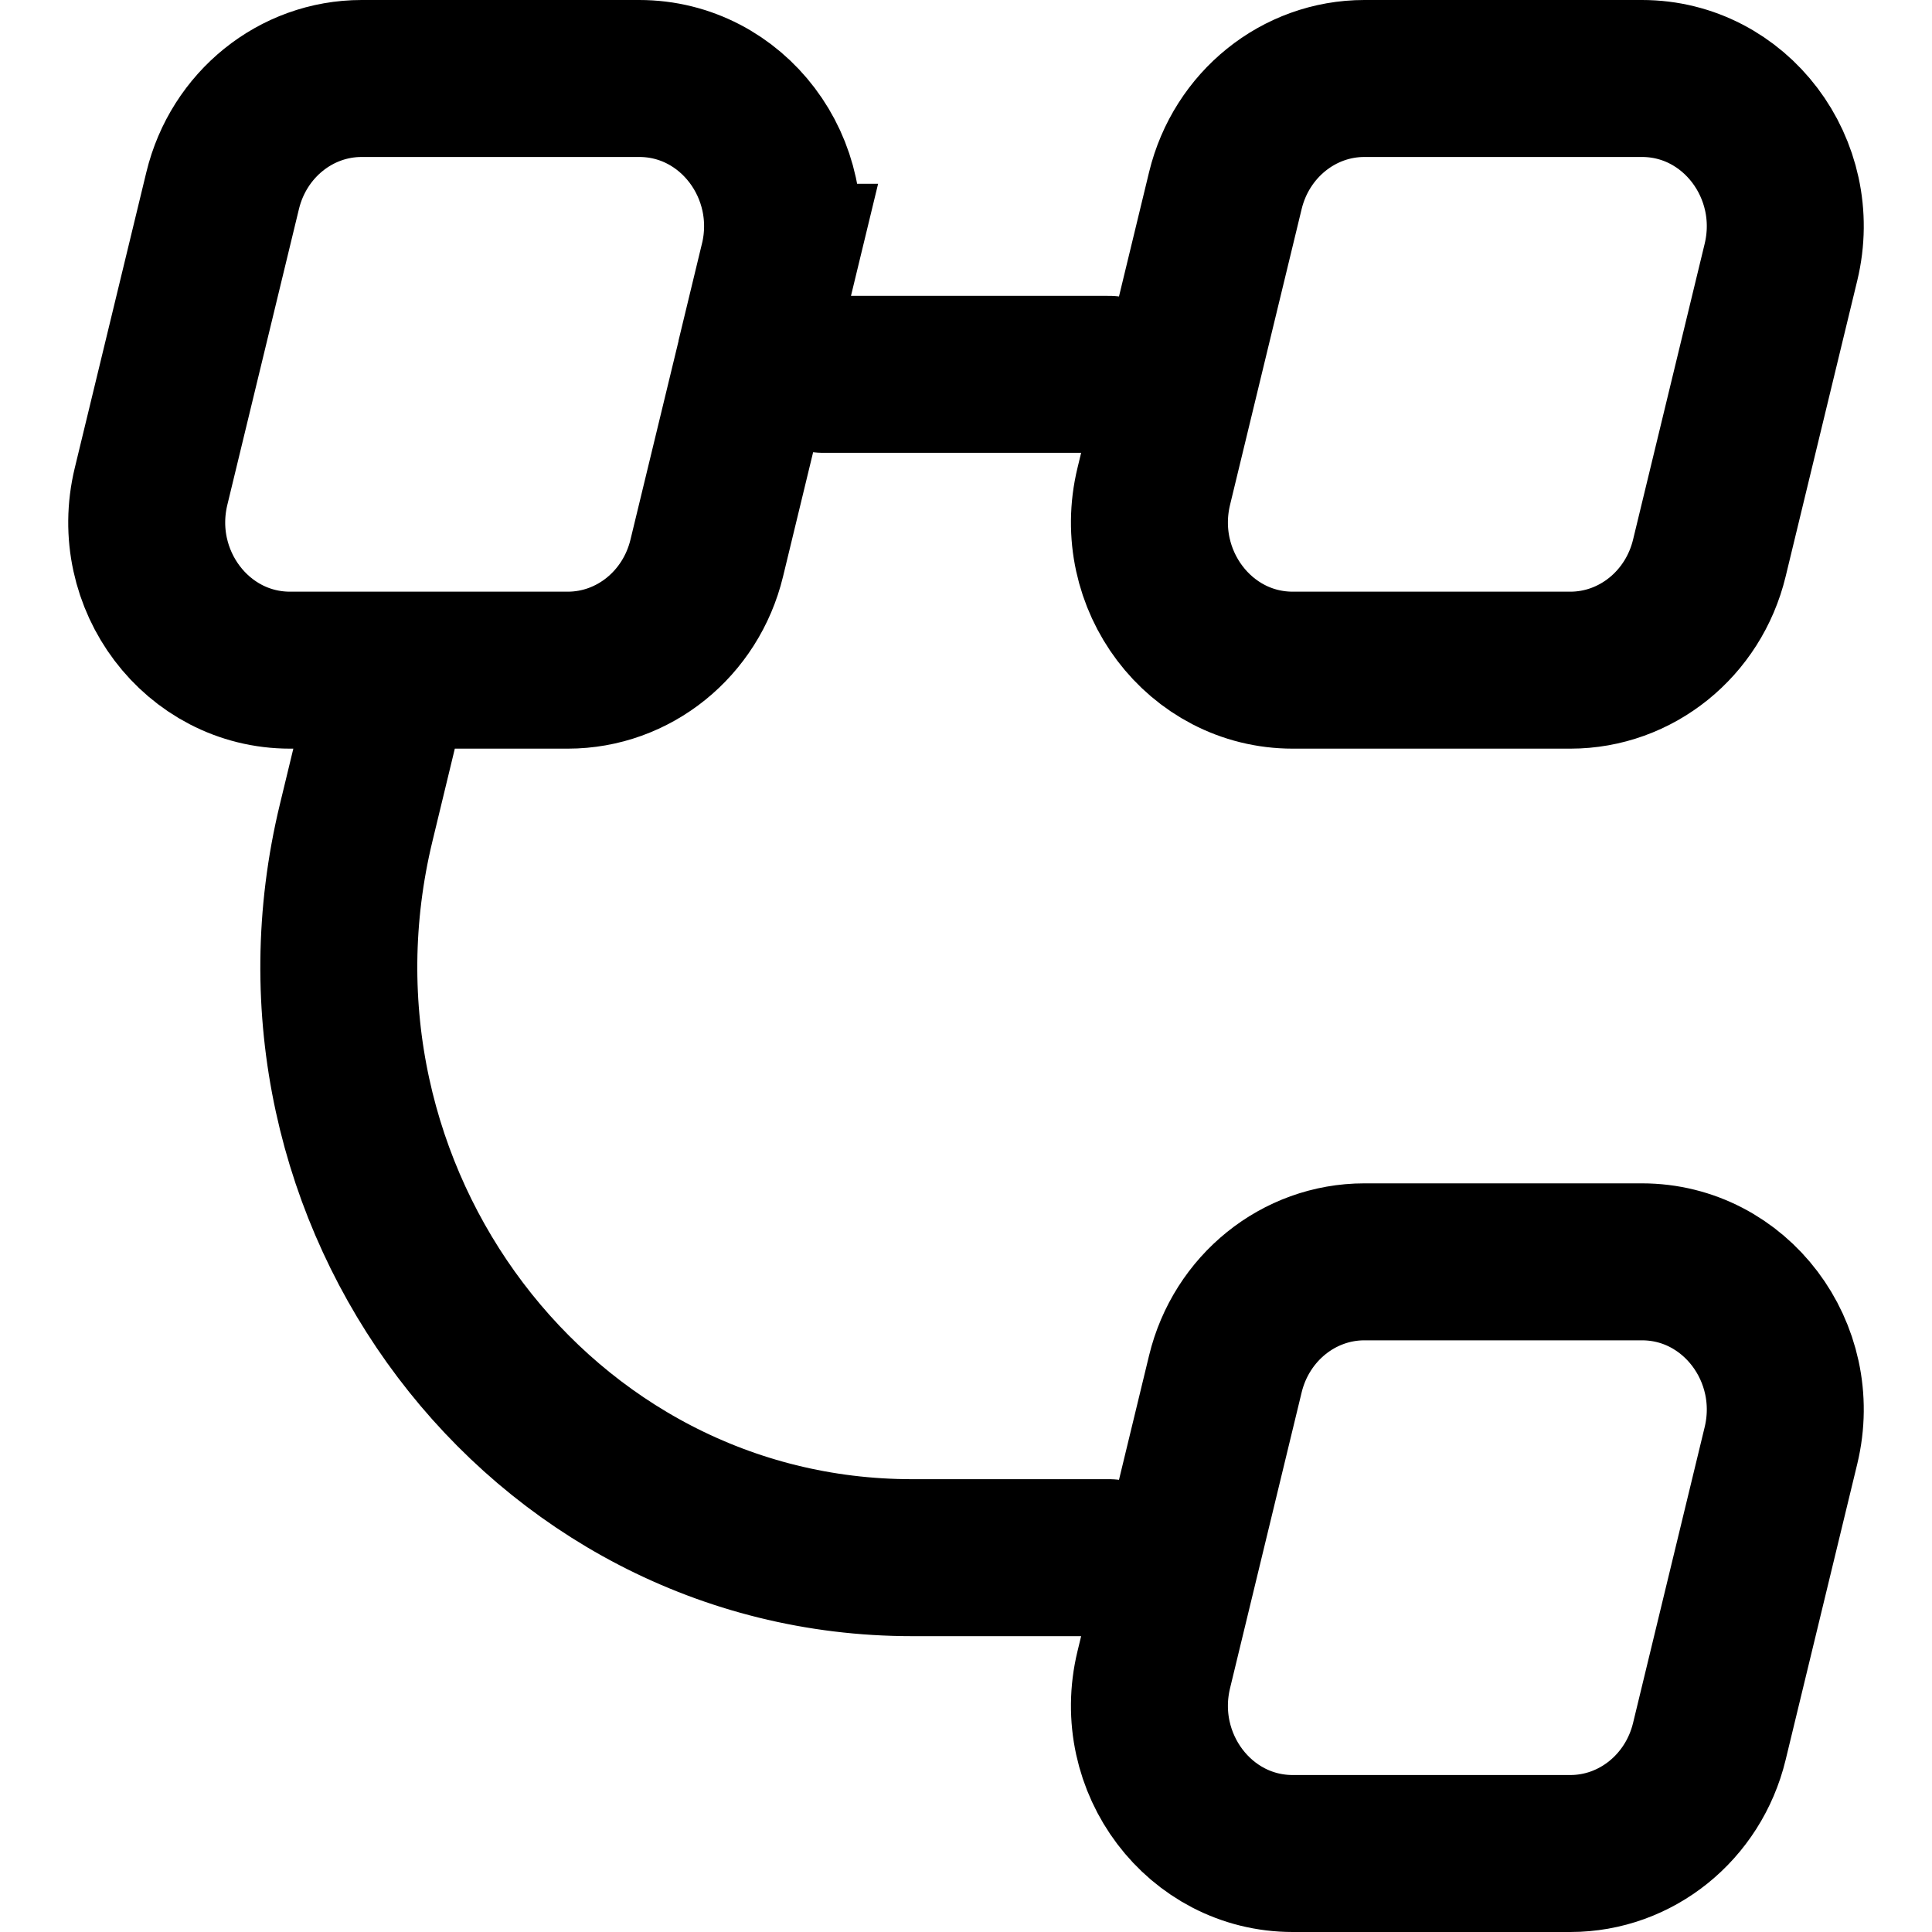
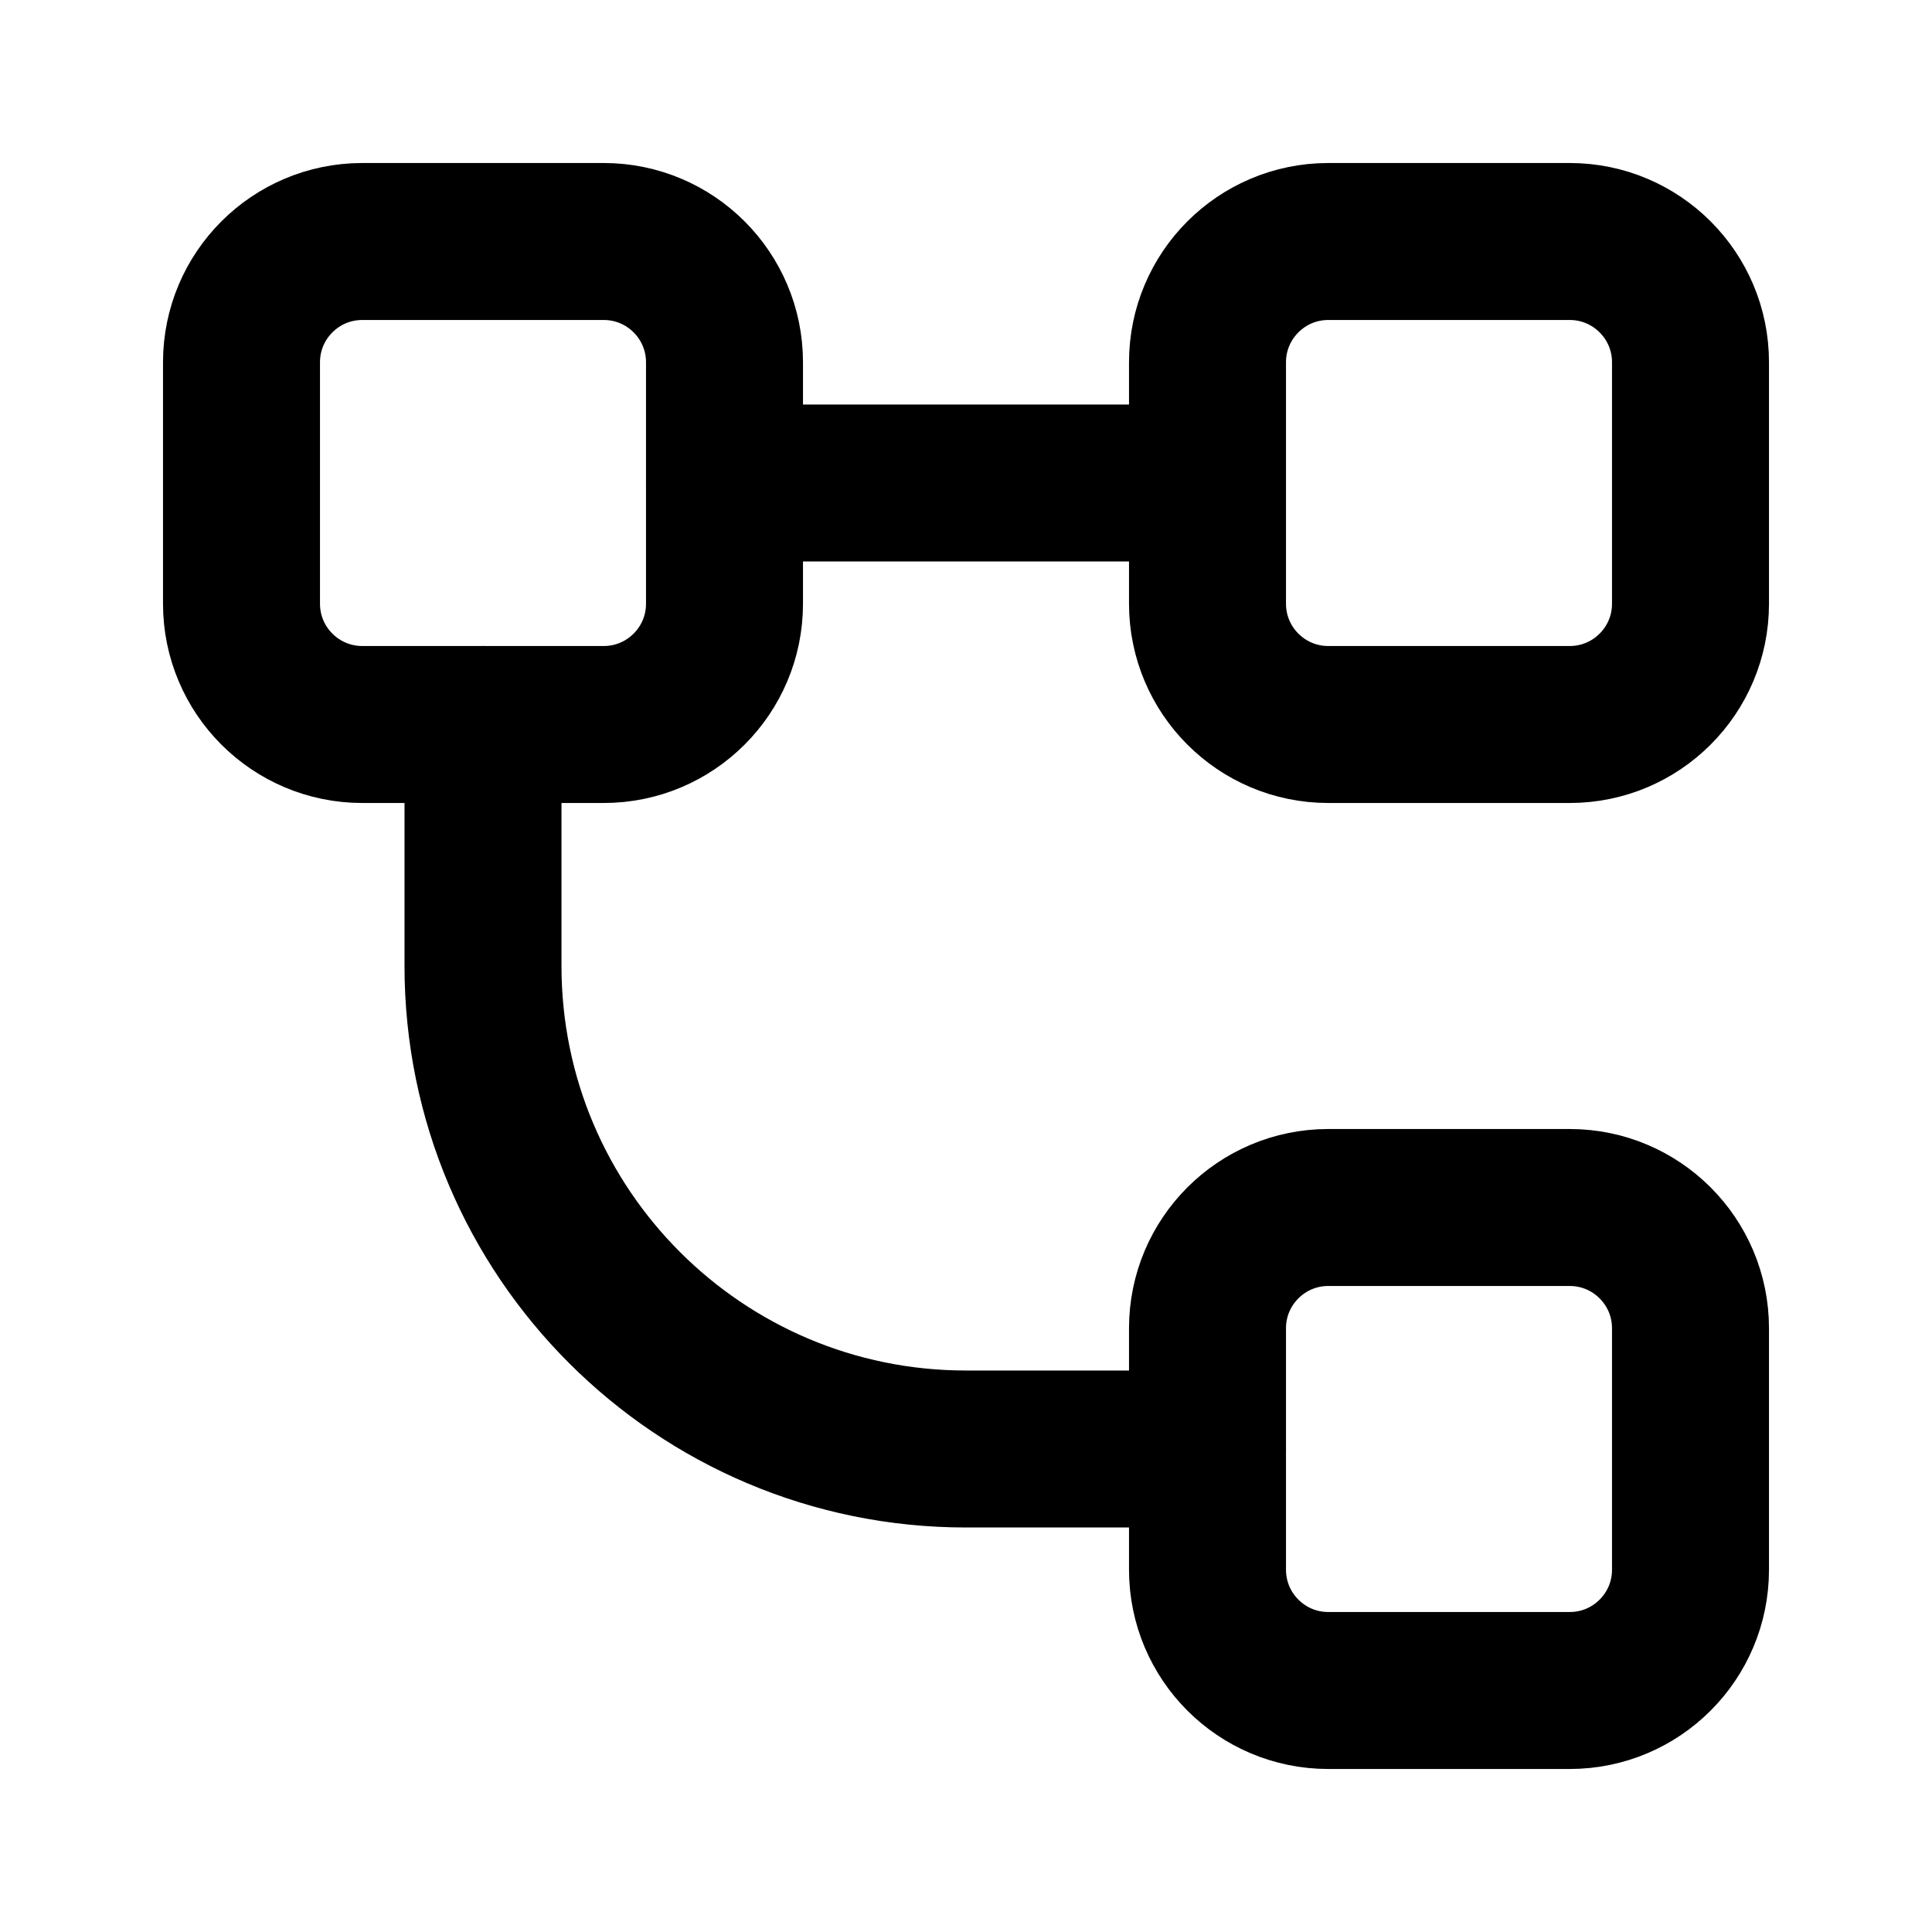
- <svg xmlns="http://www.w3.org/2000/svg" fill="none" viewBox="0 0 16 16">
-   <path stroke="currentColor" stroke-linecap="round" stroke-width="1.3" d="M9.186 3.1H6.814M9.186 12.9H7.553c-3.087 0-5.352-2.996-4.603-6.088l.305-1.262M14.749 2.172l-.593 2.45c-.132.545-.607.928-1.151.928h-2.299c-.772 0-1.338-.749-1.151-1.522l.593-2.45c.132-.545.607-.928 1.151-.928h2.299c.772 0 1.338.749 1.151 1.522Zm-8.303 0-.593 2.45c-.132.545-.606.928-1.151.928H2.402c-.772 0-1.338-.749-1.151-1.522l.593-2.45c.132-.545.606-.928 1.151-.928h2.299c.772 0 1.338.749 1.151 1.522Zm8.303 9.8-.593 2.45c-.132.545-.607.928-1.151.928h-2.299c-.772 0-1.338-.749-1.151-1.522l.593-2.45c.132-.545.607-.928 1.151-.928h2.299c.772 0 1.338.749 1.151 1.522Z" />
+ <svg xmlns="http://www.w3.org/2000/svg" width="16" height="16" viewBox="0 0 16 16" fill="none">
+   <path d="M14 5V3C14 2.448 13.552 2 13 2H11C10.448 2 10 2.448 10 3V5C10 5.552 10.448 6 11 6H13C13.552 6 14 5.552 14 5Z" stroke="currentColor" stroke-width="1.3" stroke-linecap="round" />
+   <path d="M6 5V3C6 2.448 5.552 2 5 2H3C2.448 2 2 2.448 2 3V5C2 5.552 2.448 6 3 6H5C5.552 6 6 5.552 6 5Z" stroke="currentColor" stroke-width="1.3" stroke-linecap="round" />
+   <path d="M14 13V11C14 10.448 13.552 10 13 10H11C10.448 10 10 10.448 10 11V13C10 13.552 10.448 14 11 14H13C13.552 14 14 13.552 14 13Z" stroke="currentColor" stroke-width="1.3" stroke-linecap="round" />
+   <path d="M10 4H6" stroke="currentColor" stroke-width="1.3" stroke-linecap="round" />
+   <path d="M10 12H8C5.791 12 4 10.209 4 8V6" stroke="currentColor" stroke-width="1.3" stroke-linecap="round" />
</svg>
